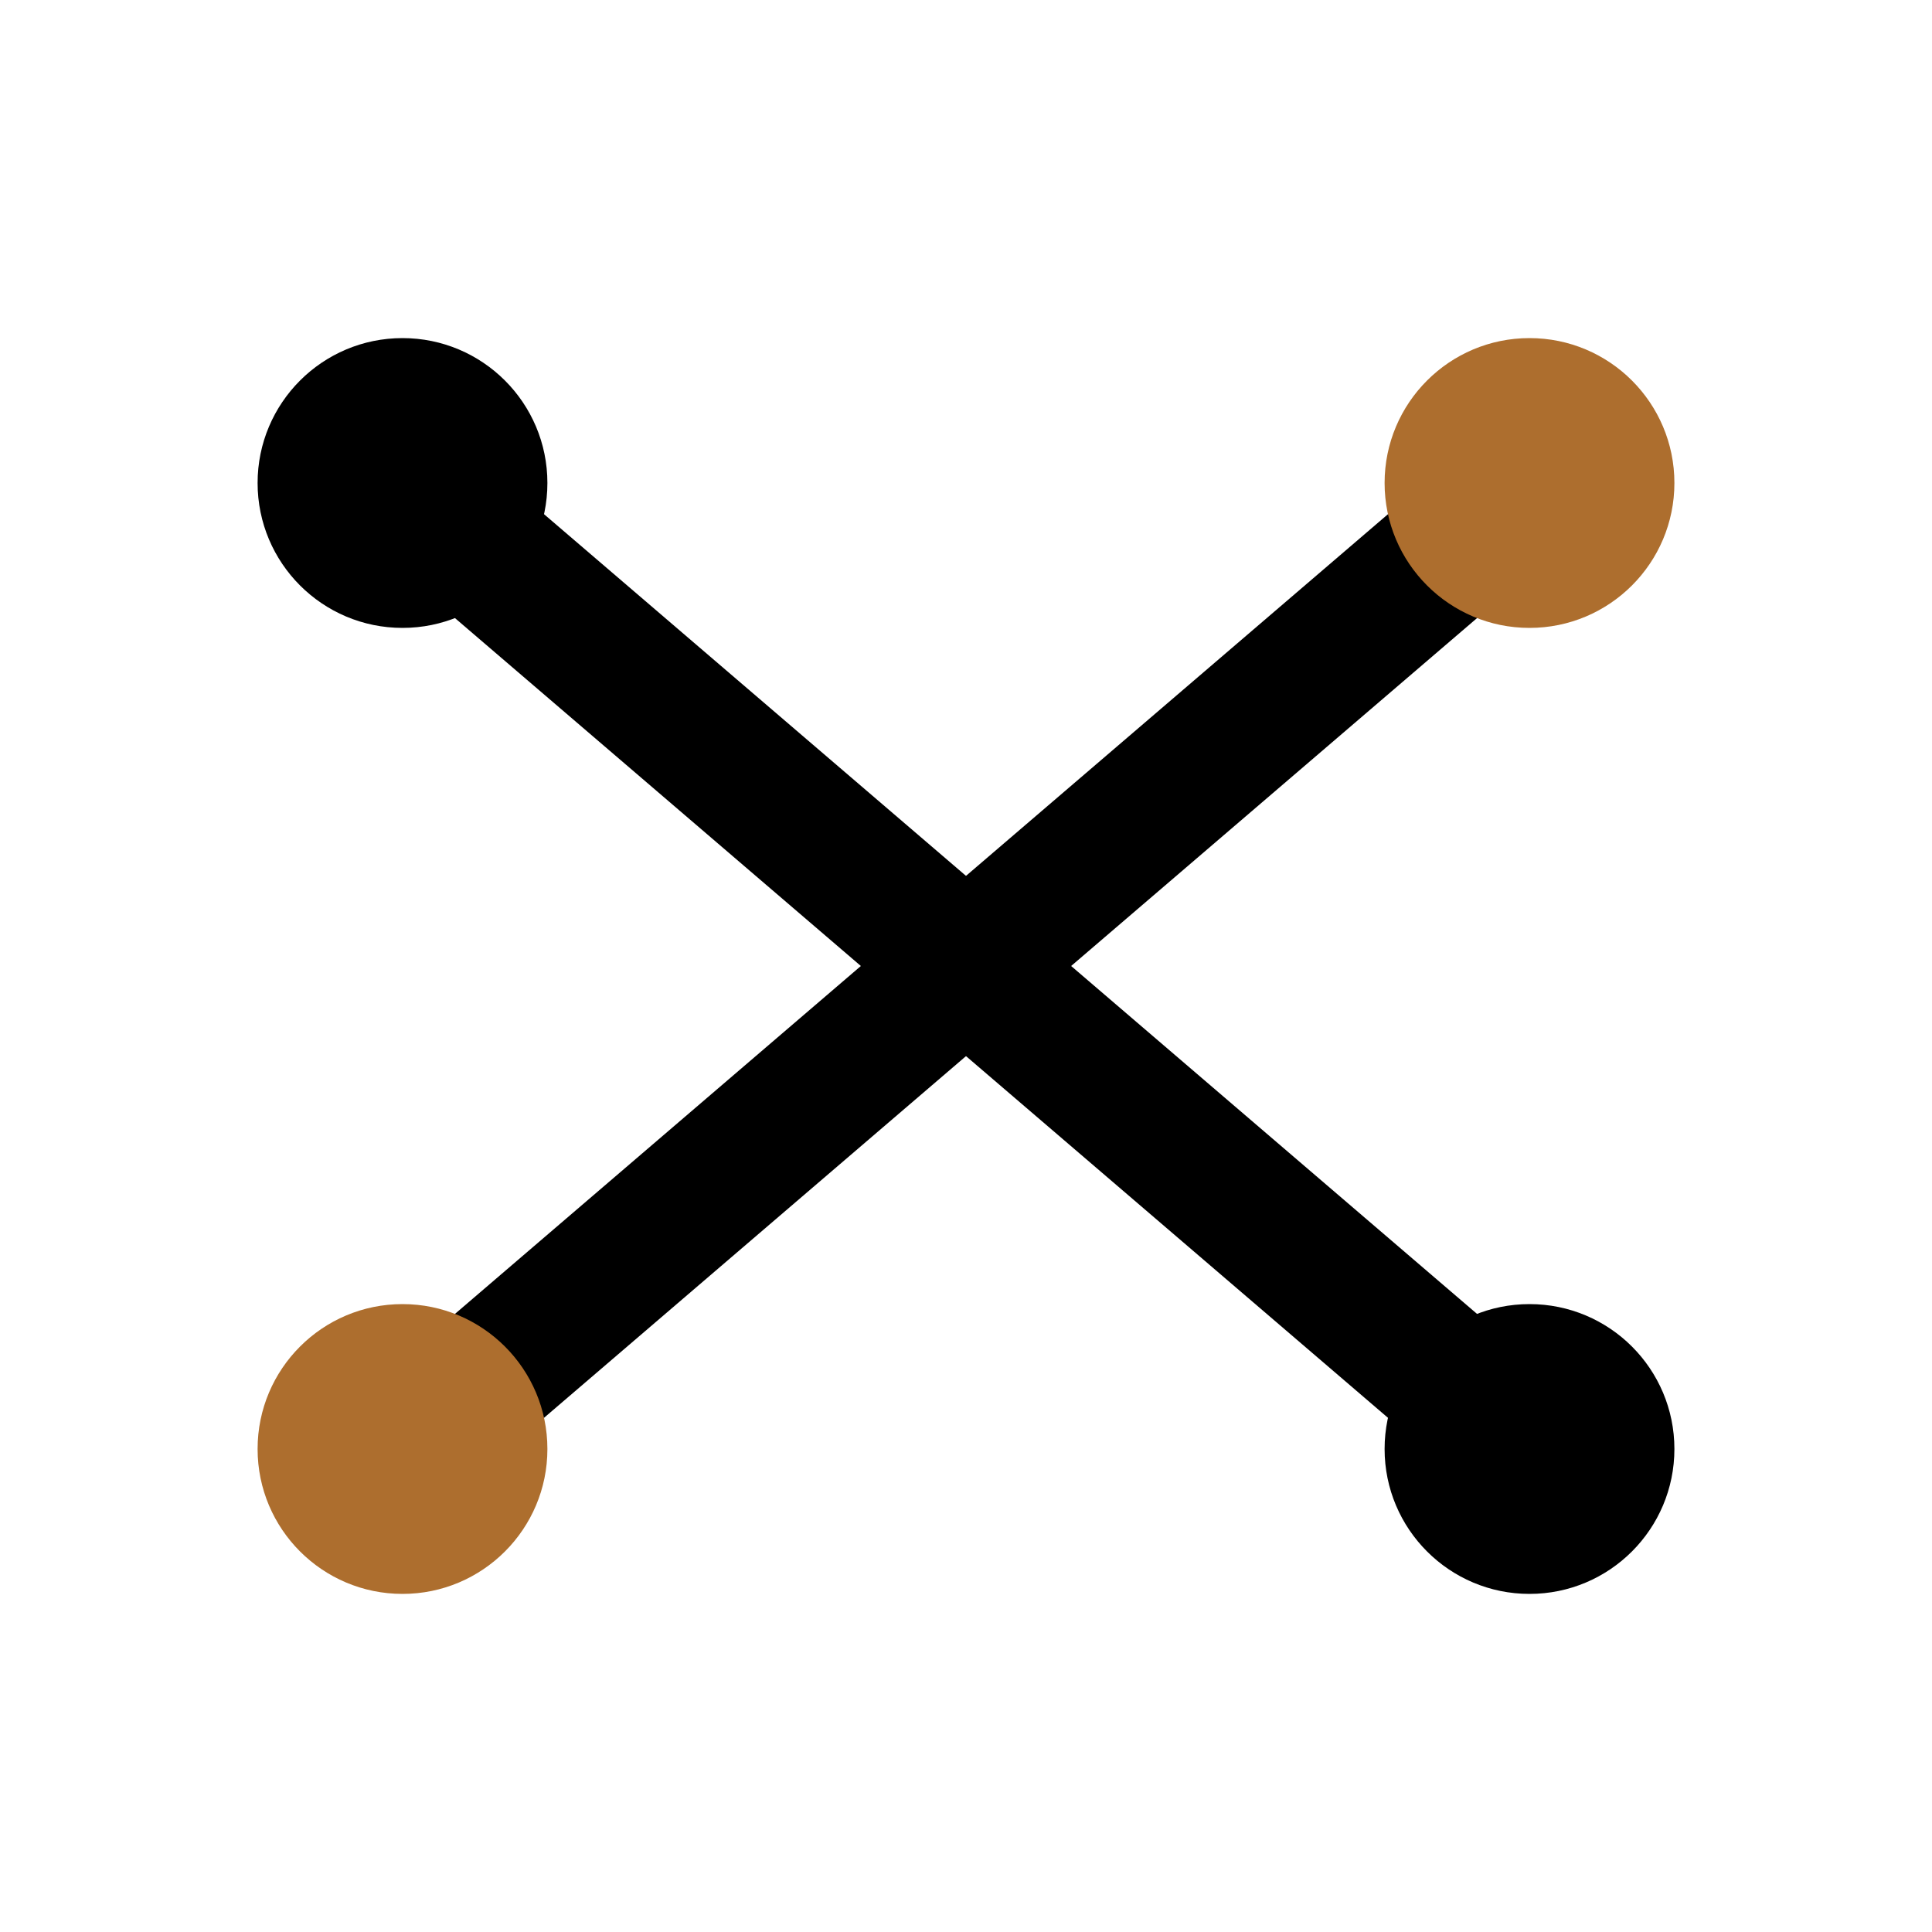
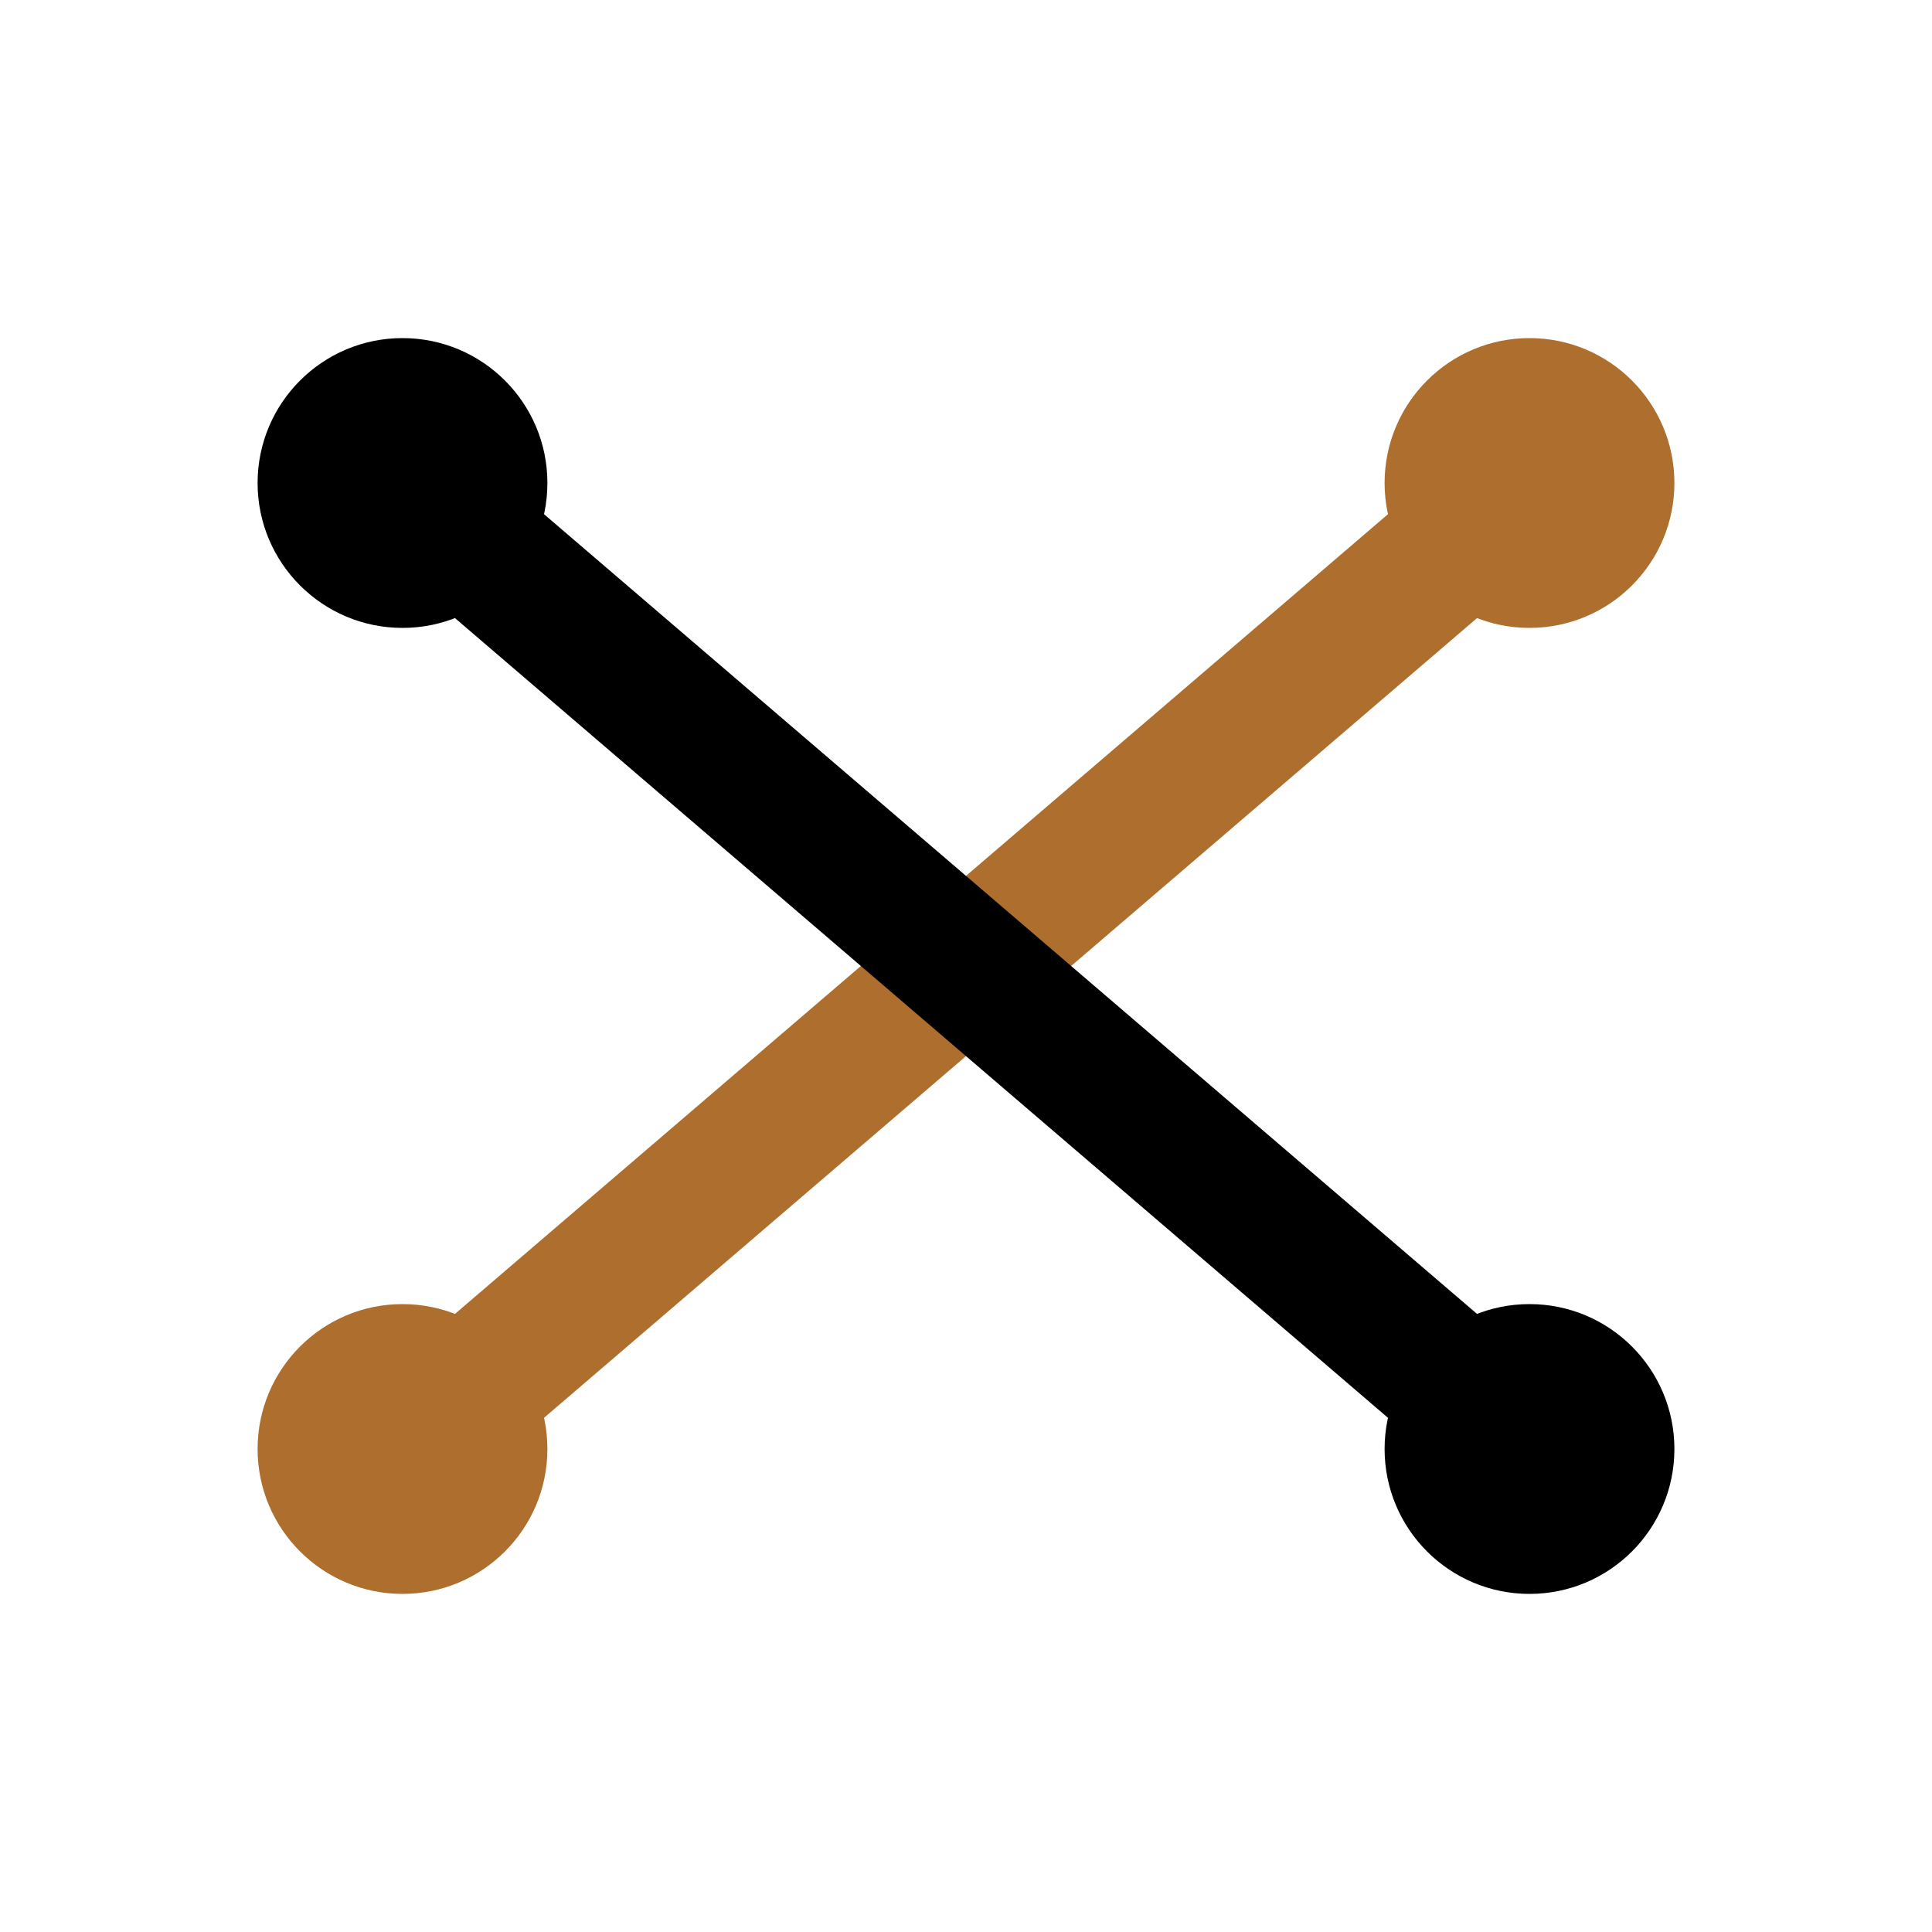
<svg xmlns="http://www.w3.org/2000/svg" viewBox="0 0 24 24">
  <g fill="none" stroke-width="1.7" stroke-linecap="round" stroke-linejoin="round">
-     <path d="M5 18L19 6" stroke="currentColor" />
+     <path d="M5 18L19 6" stroke="#AD6E2E" />
    <circle cx="5" cy="18" r="1.8" fill="#AD6E2E" stroke="none" />
    <circle cx="19" cy="6" r="1.8" fill="#AD6E2E" stroke="none" />
    <path d="M5 6L19 18" stroke="currentColor" />
    <circle cx="5" cy="6" r="1.8" fill="currentColor" stroke="none" />
    <circle cx="19" cy="18" r="1.8" fill="currentColor" stroke="none" />
  </g>
</svg>
